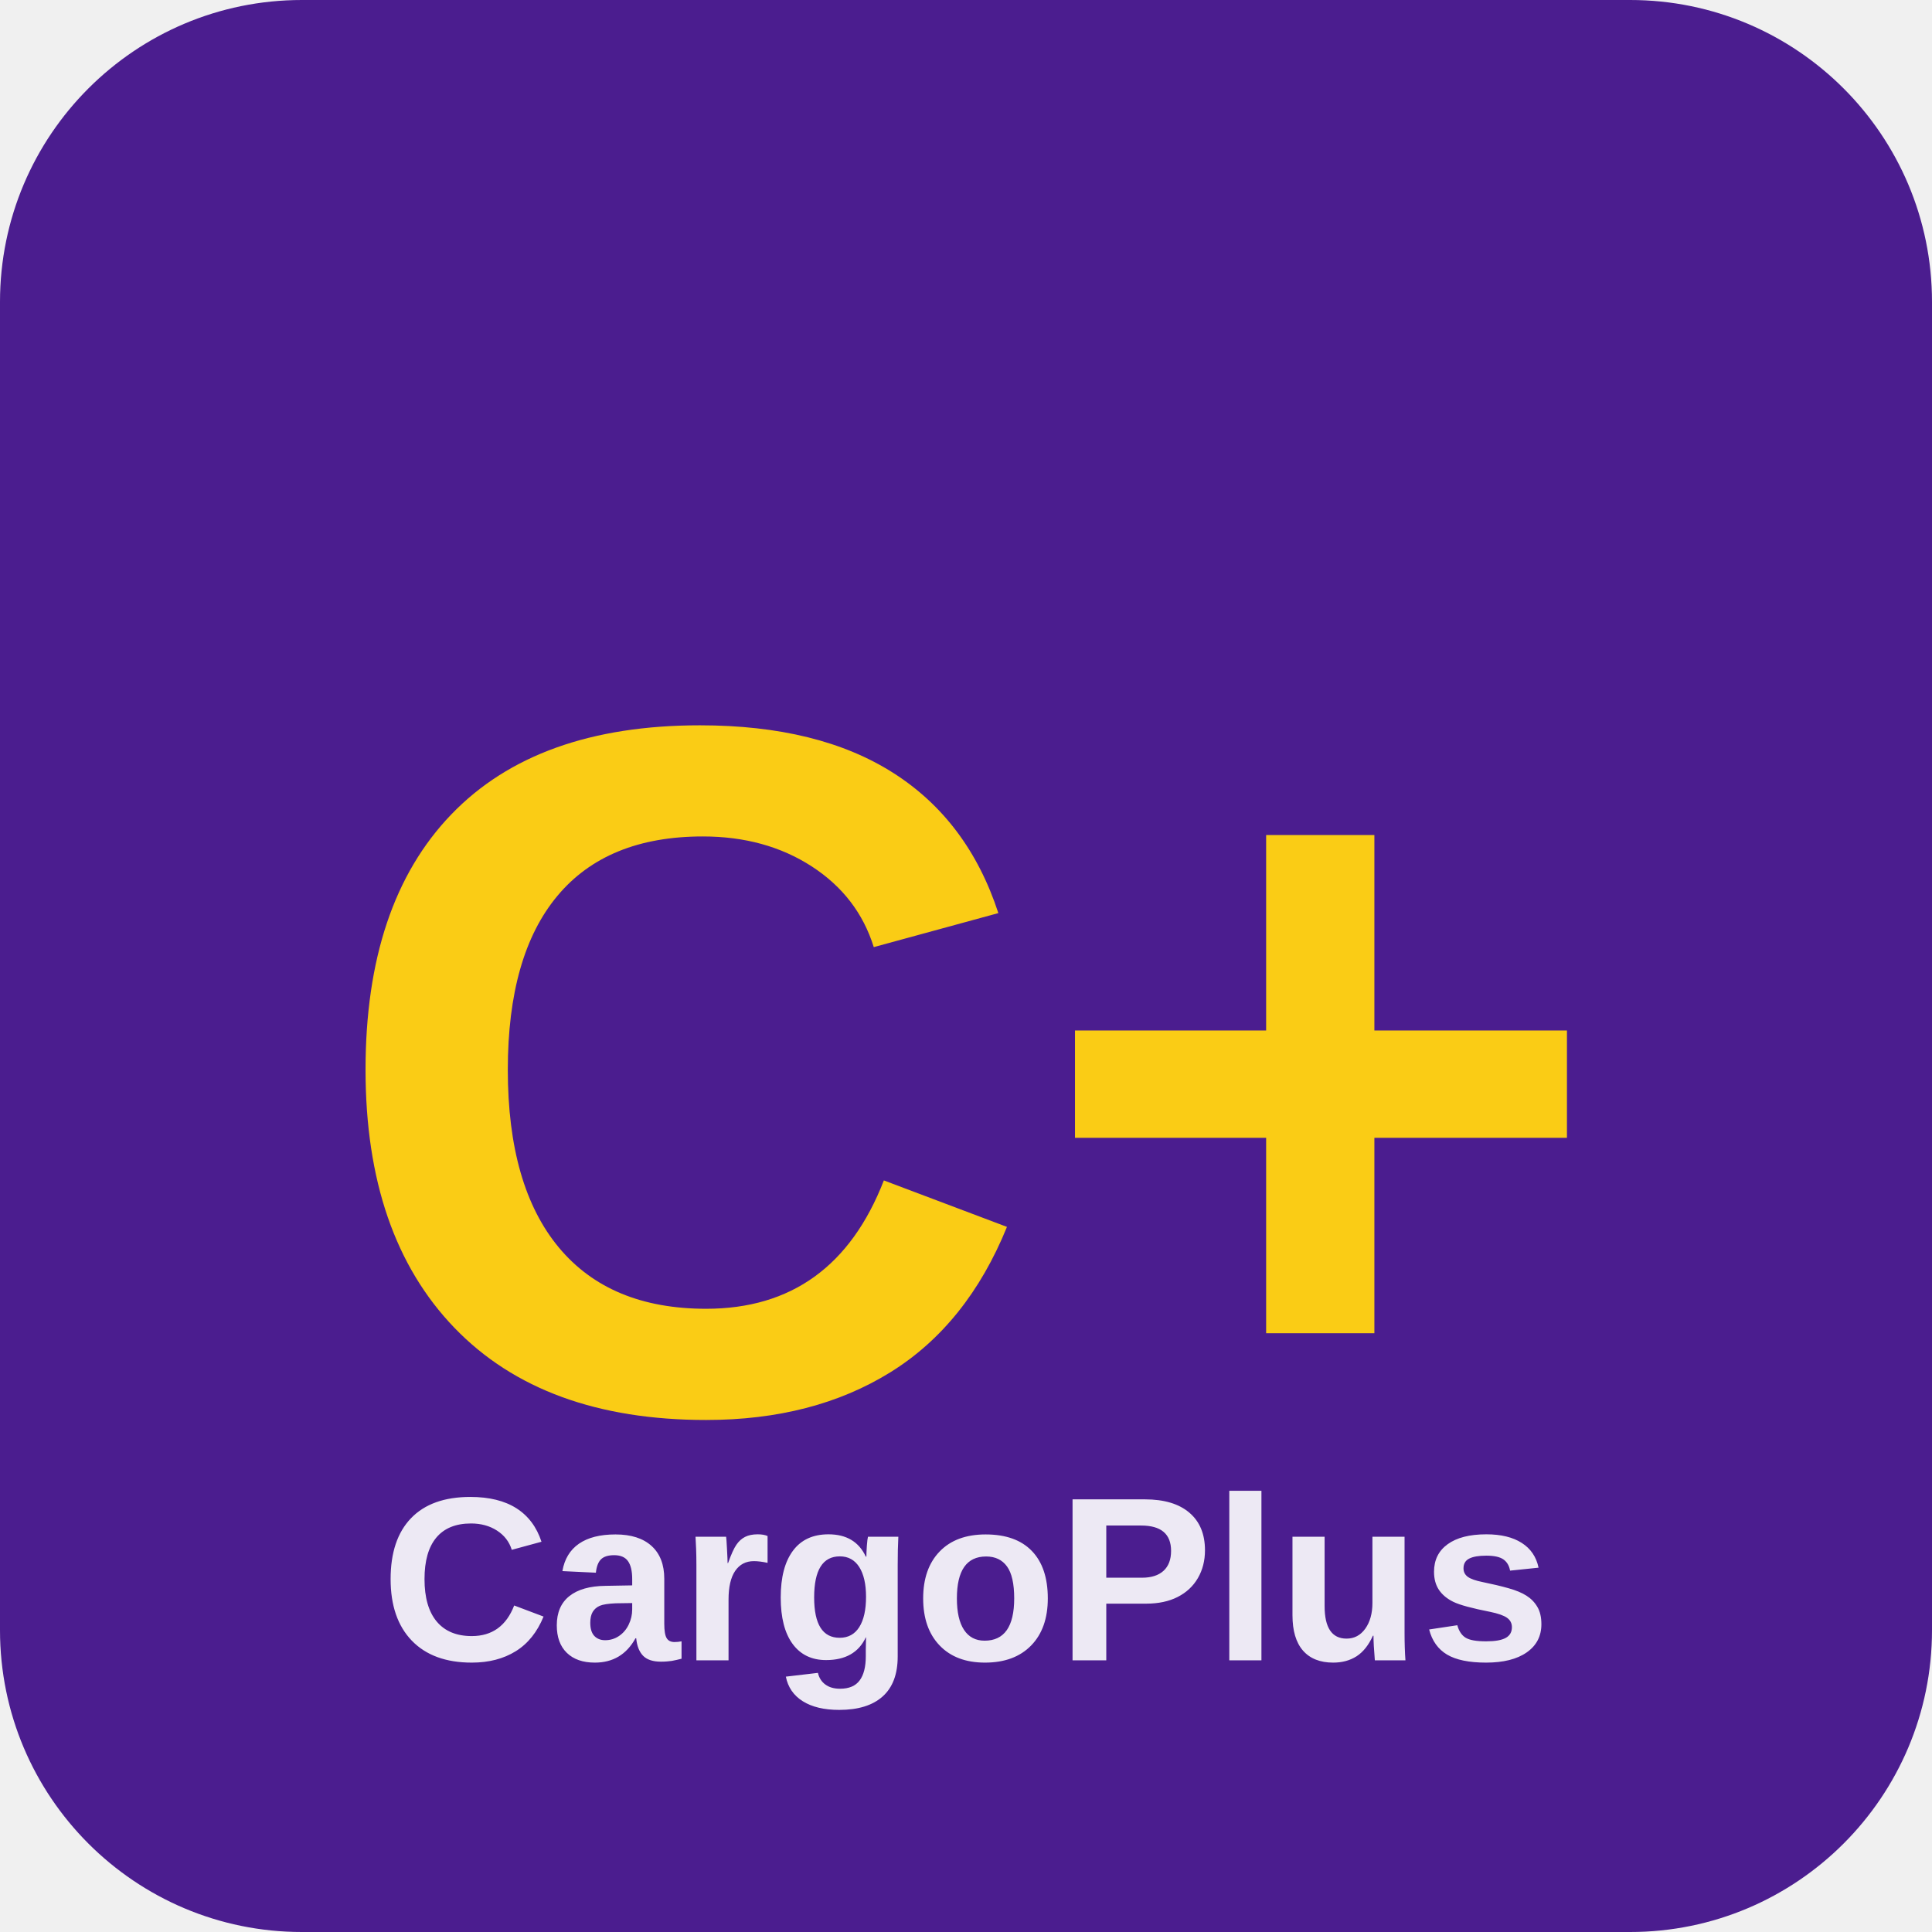
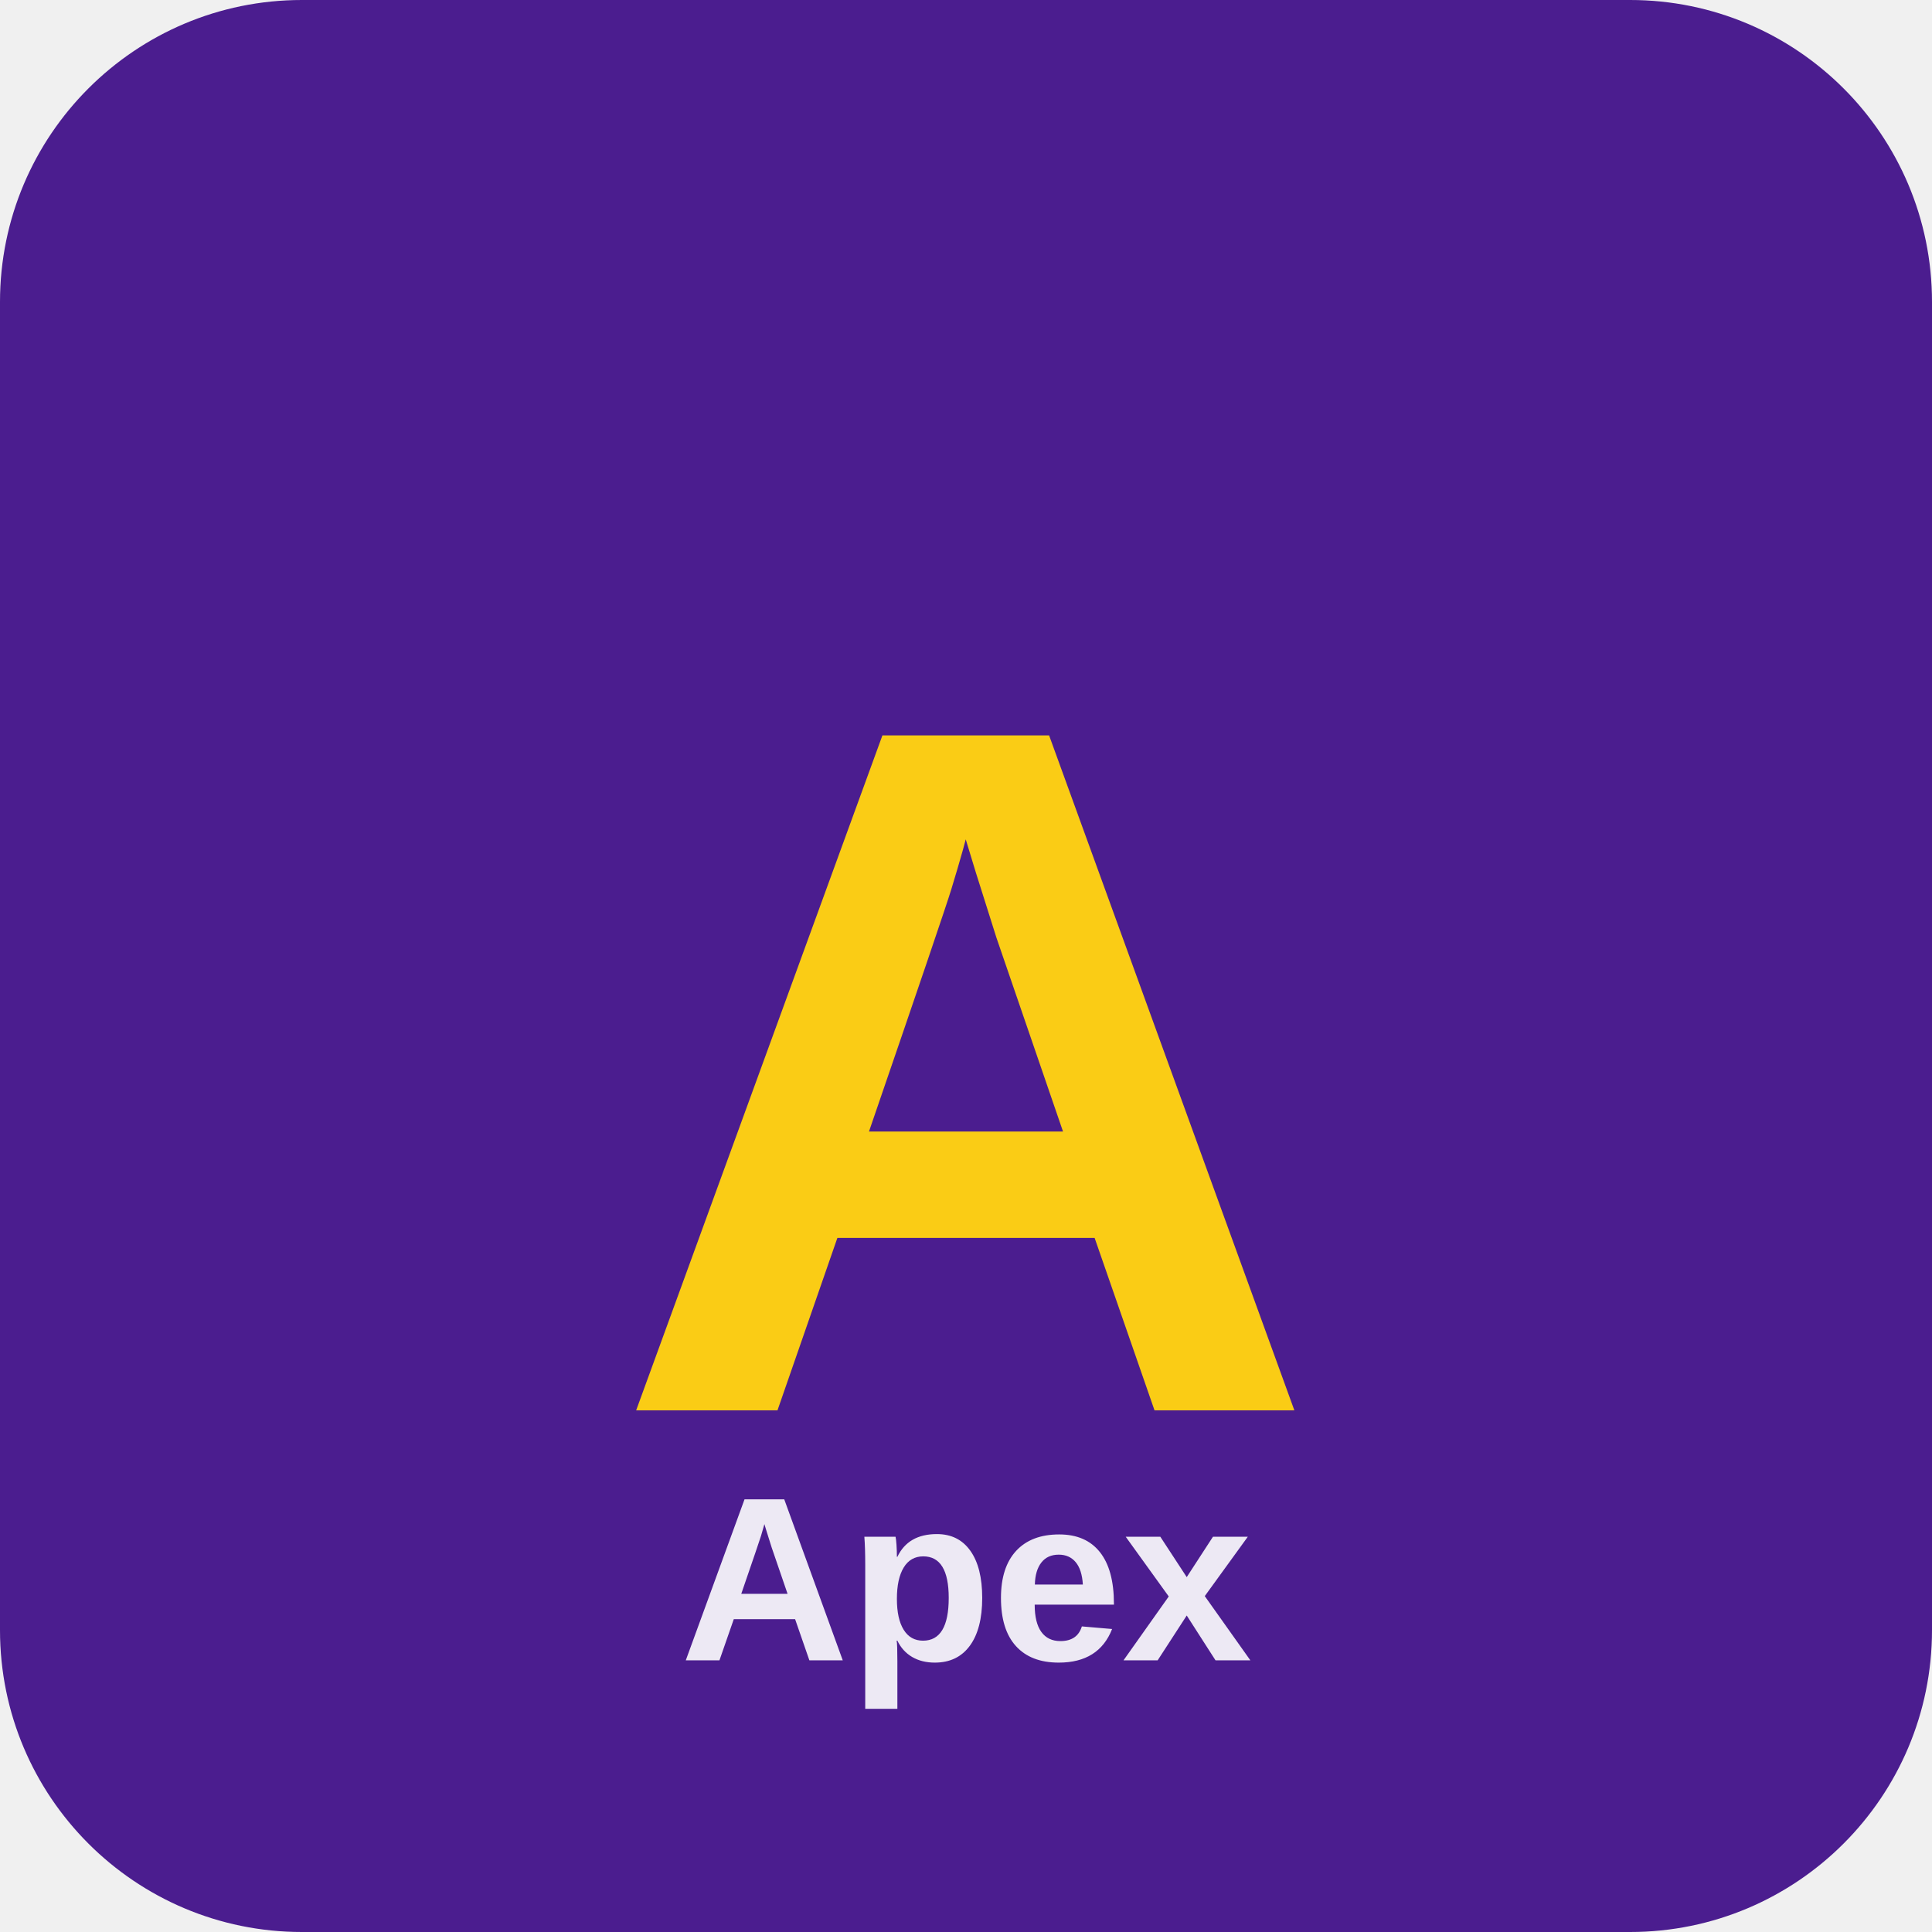
<svg xmlns="http://www.w3.org/2000/svg" viewBox="0 0 512 512">
  <rect width="512" height="512" rx="80" fill="#4B1D8F" />
-   <text x="256" y="300" font-family="Arial Black, Arial, sans-serif" font-size="260" font-weight="900" fill="#FACC15" text-anchor="middle" dominant-baseline="middle">C+</text>
-   <text x="256" y="440" font-family="Arial, sans-serif" font-size="62" font-weight="700" fill="white" text-anchor="middle" opacity="0.9">CargoPlus</text>
+   <text x="256" y="300" font-family="Arial Black, Arial, sans-serif" font-size="260" font-weight="900" fill="#FACC15" text-anchor="middle" dominant-baseline="middle">A</text>
+   <text x="256" y="440" font-family="Arial, sans-serif" font-size="62" font-weight="700" fill="white" text-anchor="middle" opacity="0.9">Apex</text>
</svg>
